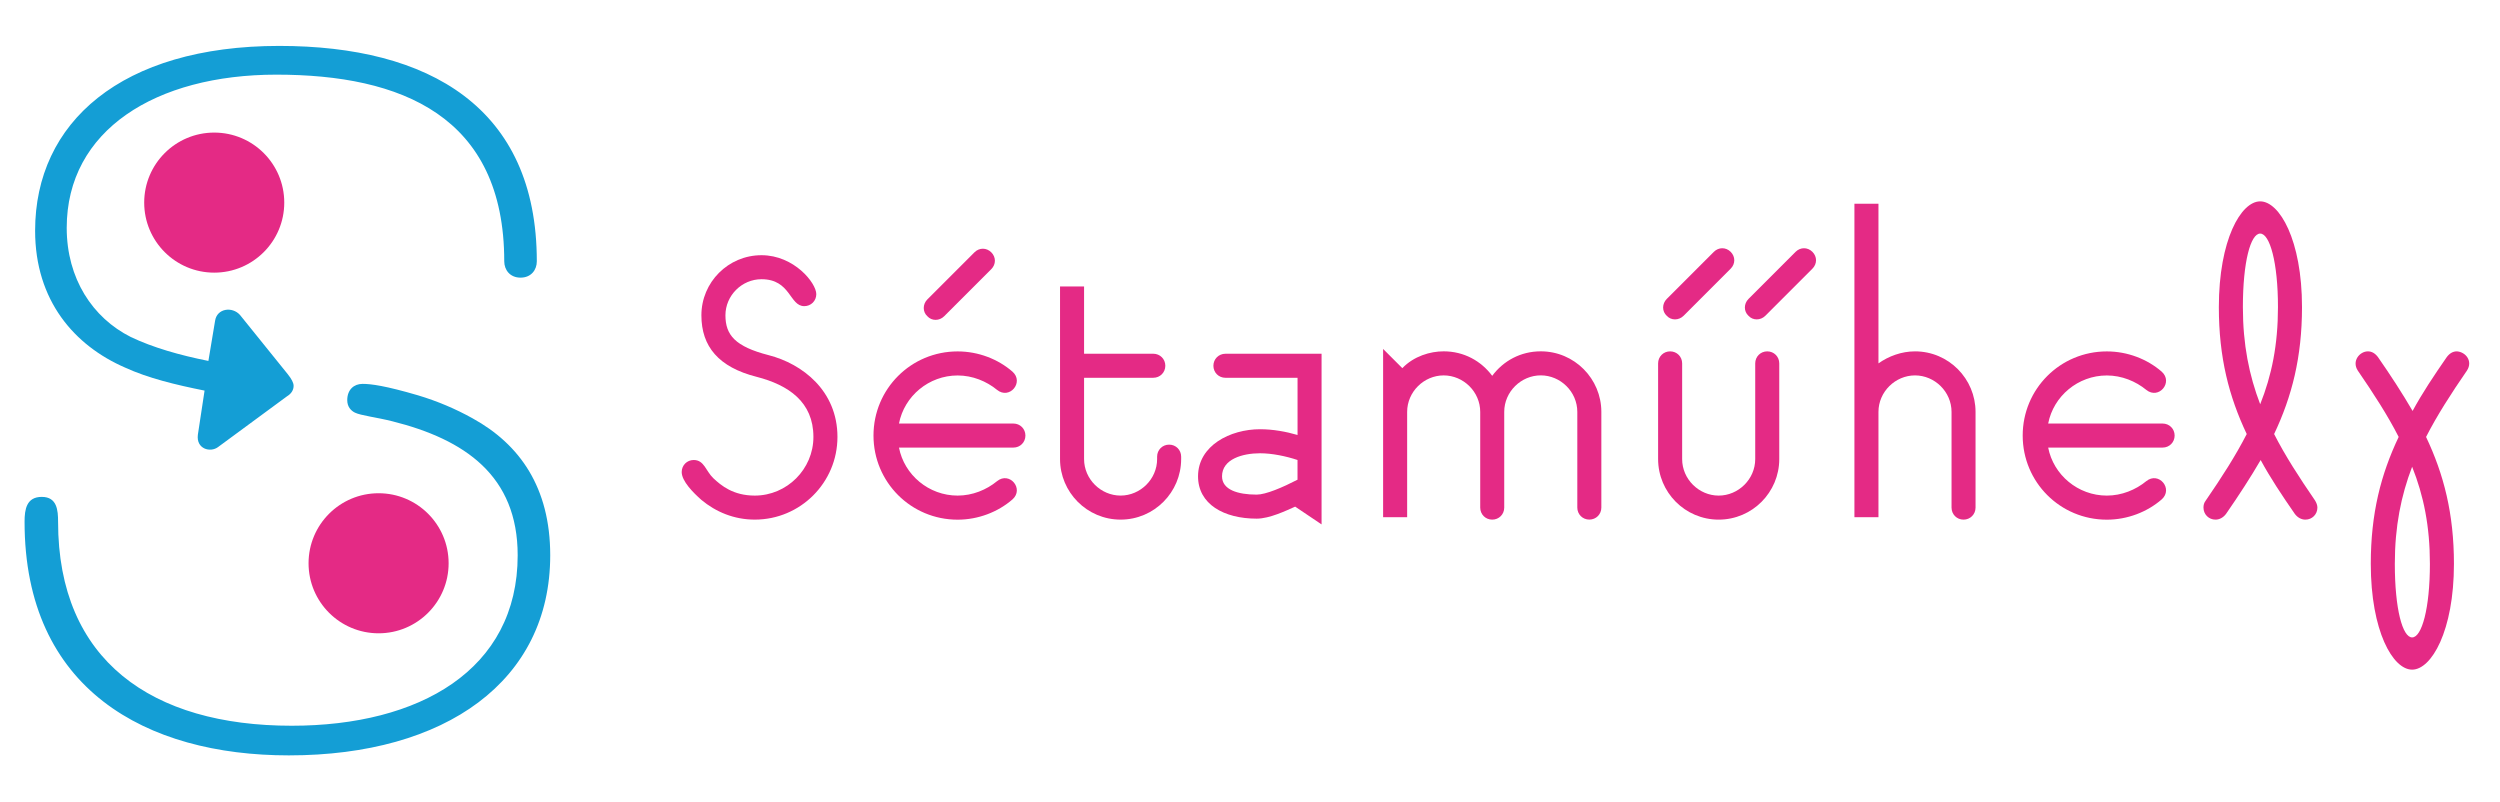
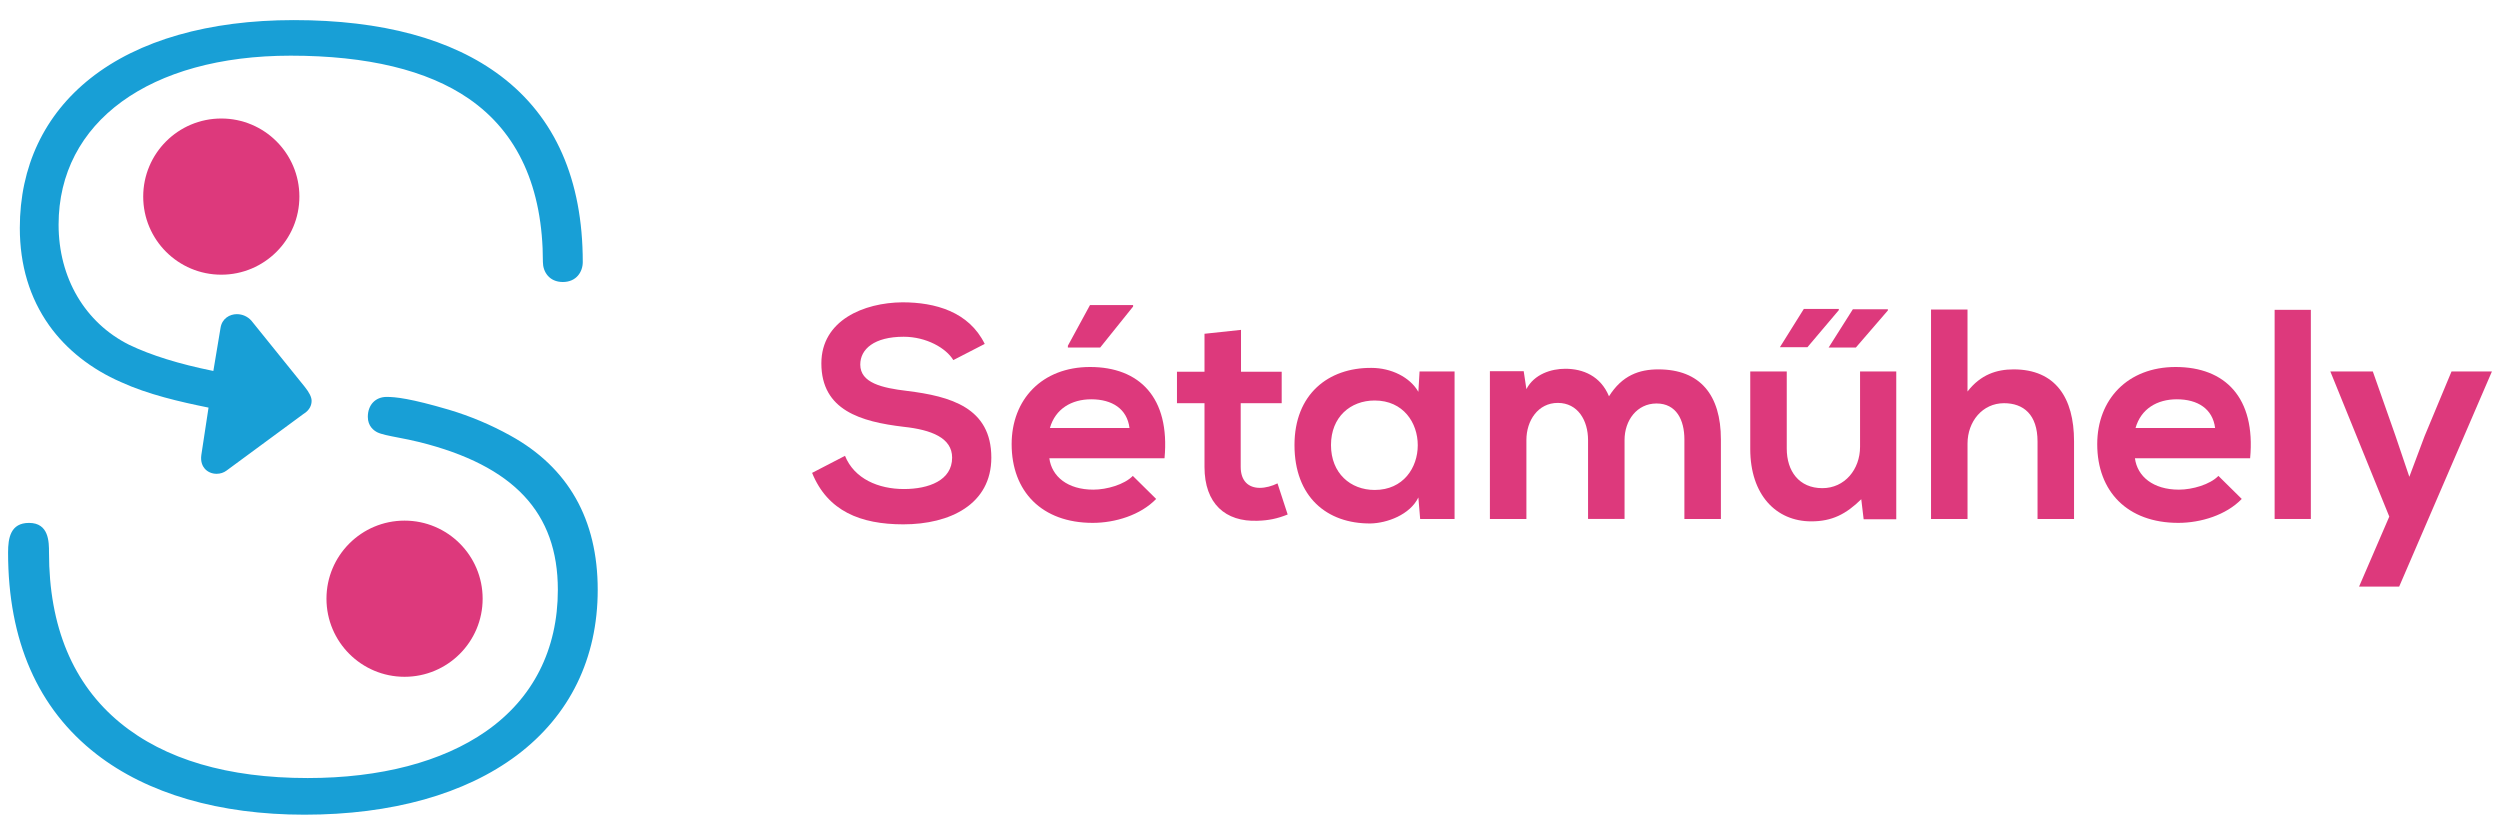
- <svg xmlns="http://www.w3.org/2000/svg" version="1.1" id="Layer_1" x="0px" y="0px" width="156px" height="50px" viewBox="0 0 156 50" enable-background="new 0 0 156 50" xml:space="preserve">
+ <svg xmlns="http://www.w3.org/2000/svg" version="1.1" id="Layer_1" x="0px" y="0px" width="151.017px" height="50.319px" viewBox="0 0 151.017 50.319" enable-background="new 0 0 151.017 50.319" xml:space="preserve">
  <g>
-     <path fill="#149ED5" d="M22.145,25.747c-0.238-0.119-0.477-0.357-0.477-0.777c0-0.656,0.418-1.016,0.956-1.016   c0.537,0,1.434,0.12,3.466,0.716c1.193,0.359,2.329,0.837,3.405,1.437c2.926,1.613,4.839,4.301,4.839,8.543   c0,7.828-6.513,12.486-16.311,12.486c-8.901,0-16.49-4.121-16.49-14.576c0-0.777,0.12-1.554,1.075-1.554s1.016,0.837,1.016,1.554   c0,8.664,5.854,12.726,14.578,12.726c7.947,0,14.101-3.468,14.101-10.636c0-4.959-3.287-7.229-7.829-8.364   C23.521,26.045,22.504,25.927,22.145,25.747z M12.765,24.373c-1.792-0.358-3.523-0.776-4.958-1.435   c-3.167-1.375-5.616-4.183-5.616-8.543c0-6.752,5.378-11.53,15.235-11.53c9.321,0,16.071,3.823,16.071,13.442   c0,0.539-0.358,1.018-1.015,1.018c-0.658,0-1.017-0.48-1.017-1.02c0-9.08-6.452-11.647-14.218-11.647   c-7.529,0-13.084,3.465-13.084,9.56c0,3.166,1.615,5.615,4.001,6.812c1.375,0.656,3.047,1.134,4.84,1.492l0.418-2.51   c0.119-0.777,1.076-0.897,1.554-0.358l2.987,3.704c0.239,0.299,0.358,0.537,0.358,0.717c0,0.24-0.119,0.479-0.417,0.658   l-4.301,3.166c-0.478,0.358-1.375,0.119-1.255-0.778L12.765,24.373z" />
-     <circle fill="#E42A85" cx="13.368" cy="12.643" r="4.37" />
-     <circle fill="#E42A85" cx="23.624" cy="35.148" r="4.37" />
-   </g>
-   <g>
-     <path fill="#E42A85" d="M50.187,19.104c-0.93,0-0.84-1.681-2.67-1.681c-1.229,0-2.25,1.021-2.25,2.25s0.601,1.95,2.7,2.49   c2.1,0.539,4.29,2.22,4.29,5.101c0,2.85-2.311,5.16-5.16,5.16c-1.29,0-2.43-0.48-3.33-1.23c-0.51-0.45-1.229-1.17-1.229-1.74   c0-0.42,0.33-0.75,0.75-0.75c0.66,0,0.75,0.689,1.229,1.141c0.48,0.45,1.23,1.08,2.58,1.08c2.01,0,3.66-1.65,3.66-3.66   c0-2.189-1.561-3.24-3.54-3.75c-2.37-0.6-3.45-1.89-3.45-3.84c0-2.07,1.68-3.75,3.75-3.75c2.04,0,3.42,1.74,3.42,2.43   C50.937,18.774,50.607,19.104,50.187,19.104z" />
-     <path fill="#E42A85" d="M59.756,30.925c0.93,0,1.8-0.359,2.46-0.9c0.779-0.629,1.709,0.48,0.959,1.141   c-0.899,0.78-2.129,1.262-3.419,1.262c-2.91,0-5.25-2.341-5.25-5.25c0-2.91,2.34-5.25,5.25-5.25c1.291,0,2.52,0.479,3.419,1.26   c0.75,0.66-0.18,1.77-0.959,1.14c-0.66-0.54-1.53-0.899-2.46-0.899c-1.8,0-3.33,1.291-3.66,3h7.141c0.42,0,0.749,0.33,0.749,0.75   s-0.329,0.75-0.749,0.75h-7.141C56.426,29.636,57.957,30.925,59.756,30.925z M57.867,19.733c-0.3-0.27-0.3-0.75,0-1.049   l2.939-2.939c0.3-0.3,0.75-0.3,1.05,0c0.301,0.3,0.301,0.75,0,1.05l-2.939,2.938C58.617,20.035,58.136,20.035,57.867,19.733z" />
-     <path fill="#E42A85" d="M67.646,28.644c0,1.261,1.05,2.28,2.279,2.28s2.279-1.021,2.279-2.28v-0.149c0-0.42,0.33-0.75,0.75-0.75   c0.422,0,0.75,0.33,0.75,0.75v0.149c0,2.07-1.68,3.78-3.779,3.78c-2.098,0-3.779-1.71-3.779-3.78c0-0.6,0-10.77,0-10.77h1.5v4.199   h4.32c0.42,0,0.75,0.33,0.75,0.75s-0.33,0.75-0.75,0.75h-4.32V28.644z" />
-     <path fill="#E42A85" d="M75.716,22.824c0-0.42,0.33-0.75,0.75-0.75h6v10.649l-1.648-1.109c-0.541,0.24-1.592,0.75-2.4,0.75   c-2.041,0-3.66-0.899-3.66-2.641c0-1.92,2.01-2.939,3.869-2.939c0.811,0,1.621,0.15,2.34,0.359v-3.569h-4.5   C76.046,23.574,75.716,23.244,75.716,22.824z M80.966,28.704c-0.721-0.239-1.59-0.42-2.34-0.42c-1.08,0-2.371,0.359-2.371,1.439   c0,0.84,0.99,1.141,2.16,1.141c0.57,0,1.621-0.45,2.55-0.93V28.704L80.966,28.704z" />
-     <path fill="#E42A85" d="M93.864,31.675c0,0.42-0.328,0.75-0.75,0.75c-0.42,0-0.748-0.33-0.748-0.75v-5.971   c0-1.26-1.051-2.279-2.281-2.279c-1.229,0-2.279,1.021-2.279,2.279v6.57h-1.5v-10.5l1.199,1.199c0.721-0.75,1.74-1.05,2.58-1.05   c1.262,0,2.34,0.601,3.029,1.529c0.691-0.931,1.771-1.529,3.031-1.529c2.1,0,3.779,1.71,3.779,3.779v5.971   c0,0.421-0.33,0.75-0.75,0.75s-0.75-0.329-0.75-0.75v-5.971c0-1.26-1.051-2.279-2.279-2.279c-1.23,0-2.281,1.021-2.281,2.279   V31.675z" />
-     <path fill="#E42A85" d="M107.245,30.925c1.23,0,2.281-1.021,2.281-2.279v-5.971c0-0.42,0.33-0.75,0.75-0.75s0.75,0.33,0.75,0.75   v5.971c0,2.069-1.68,3.779-3.781,3.779c-2.1,0-3.779-1.71-3.779-3.779v-5.971c0-0.42,0.33-0.75,0.75-0.75   c0.422,0,0.75,0.33,0.75,0.75v5.971C104.966,29.904,106.017,30.925,107.245,30.925z M104.005,19.705   c-0.301-0.271-0.301-0.75,0-1.051l2.939-2.939c0.301-0.3,0.75-0.3,1.051,0c0.299,0.3,0.299,0.75,0,1.05l-2.939,2.94   C104.755,20.005,104.276,20.005,104.005,19.705z M109.106,19.705c-0.301-0.271-0.301-0.75,0-1.051l2.938-2.939   c0.301-0.3,0.75-0.3,1.051,0s0.301,0.75,0,1.05l-2.939,2.94C109.856,20.005,109.376,20.005,109.106,19.705z" />
-     <path fill="#E42A85" d="M117.216,12.715v9.96c0.631-0.449,1.439-0.75,2.281-0.75c2.1,0,3.777,1.711,3.777,3.779v5.971   c0,0.42-0.328,0.75-0.75,0.75c-0.42,0-0.748-0.33-0.748-0.75v-5.971c0-1.26-1.051-2.279-2.279-2.279   c-1.23,0-2.281,1.021-2.281,2.279v6.57h-1.5V12.714L117.216,12.715L117.216,12.715z" />
-     <path fill="#E42A85" d="M131.466,30.925c0.93,0,1.801-0.359,2.461-0.9c0.779-0.629,1.709,0.48,0.959,1.141   c-0.9,0.78-2.129,1.262-3.42,1.262c-2.91,0-5.25-2.341-5.25-5.25c0-2.91,2.34-5.25,5.25-5.25c1.291,0,2.52,0.479,3.42,1.26   c0.75,0.66-0.18,1.77-0.959,1.14c-0.66-0.54-1.531-0.899-2.461-0.899c-1.799,0-3.33,1.291-3.66,3h7.141   c0.422,0,0.75,0.33,0.75,0.75s-0.328,0.75-0.75,0.75h-7.141C128.136,29.636,129.667,30.925,131.466,30.925z" />
-     <path fill="#E42A85" d="M144.606,31.675c0,0.42-0.33,0.75-0.75,0.75c-0.24,0-0.48-0.119-0.66-0.359   c-0.811-1.17-1.529-2.25-2.131-3.36c-0.629,1.08-1.35,2.19-2.16,3.36c-0.18,0.24-0.42,0.359-0.658,0.359   c-0.42,0-0.75-0.33-0.75-0.75c0-0.15,0.029-0.301,0.148-0.449c0.99-1.44,1.859-2.791,2.551-4.142   c-1.109-2.34-1.74-4.771-1.74-7.919c0-4.2,1.381-6.6,2.58-6.6s2.609,2.398,2.609,6.6c0,3.119-0.629,5.579-1.74,7.919   c0.689,1.351,1.561,2.7,2.551,4.142C144.546,31.374,144.606,31.524,144.606,31.675z M141.036,14.575c-0.6,0-1.08,1.77-1.08,4.59   c0,2.34,0.391,4.26,1.08,6.061c0.721-1.801,1.109-3.721,1.109-6.061C142.146,16.375,141.636,14.575,141.036,14.575z" />
-     <path fill="#E42A85" d="M151.386,27.265c1.111,2.34,1.74,4.801,1.74,7.92c0,4.199-1.41,6.601-2.609,6.601   c-1.201,0-2.58-2.399-2.58-6.601c0-3.149,0.629-5.58,1.74-7.92c-0.689-1.351-1.561-2.699-2.551-4.14   c-0.389-0.601,0.121-1.2,0.631-1.2c0.24,0,0.449,0.12,0.629,0.359c0.812,1.17,1.531,2.279,2.16,3.359   c0.6-1.109,1.32-2.189,2.131-3.359c0.18-0.239,0.389-0.359,0.629-0.359c0.541,0.03,1.021,0.6,0.631,1.2   C152.946,24.563,152.077,25.914,151.386,27.265z M150.517,29.125c-0.689,1.8-1.08,3.72-1.08,6.06c0,2.819,0.48,4.59,1.08,4.59   c0.602,0,1.109-1.799,1.109-4.59C151.626,32.845,151.237,30.925,150.517,29.125z" />
+     <path fill="#189FD6" d="M18.393,49.213c-5.141,0-9.487-1.265-12.568-3.658c-3.542-2.751-5.337-6.85-5.337-12.184   c0-0.882,0.15-1.784,1.268-1.784c1.204,0,1.204,1.16,1.204,1.784c0,4.485,1.446,7.948,4.297,10.291   c2.695,2.214,6.507,3.337,11.33,3.337c4.394,0,8.116-0.975,10.764-2.818c2.844-1.979,4.347-4.937,4.347-8.553   c0-4.661-2.659-7.497-8.367-8.924c-0.422-0.106-0.861-0.191-1.249-0.266c-0.585-0.113-1.047-0.203-1.288-0.323   c-0.215-0.107-0.575-0.372-0.575-0.935c0-0.72,0.458-1.204,1.139-1.204c0.523,0,1.425,0.088,3.771,0.778   c1.292,0.387,2.536,0.911,3.698,1.557c3.502,1.93,5.279,5.064,5.279,9.316c0,4.139-1.688,7.594-4.879,9.993   C28.098,47.971,23.661,49.213,18.393,49.213z M13.085,28.621c-0.283,0-0.543-0.112-0.715-0.308   c-0.126-0.145-0.266-0.405-0.209-0.824l0.436-2.867c-1.716-0.345-3.67-0.799-5.275-1.535c-1.809-0.785-3.316-1.974-4.356-3.437   c-1.173-1.652-1.769-3.631-1.769-5.882c0-3.702,1.477-6.828,4.272-9.04c2.905-2.298,7.151-3.514,12.279-3.514   c5.334,0,9.543,1.139,12.511,3.383c3.28,2.482,4.944,6.261,4.944,11.234c0,0.58-0.377,1.204-1.204,1.204   c-0.827,0-1.204-0.624-1.204-1.204c0-4.506-1.509-7.828-4.483-9.875c-2.501-1.721-6.12-2.593-10.757-2.593   c-8.514,0-14.016,4.008-14.016,10.21c0,3.209,1.593,5.921,4.262,7.255c1.339,0.641,3.005,1.158,5.087,1.581l0.433-2.599   c0.088-0.575,0.56-0.833,0.987-0.833c0.335,0,0.654,0.143,0.876,0.392l3.228,4.002c0.276,0.346,0.411,0.621,0.411,0.841   c0,0.228-0.087,0.552-0.503,0.802l-4.635,3.412C13.519,28.552,13.306,28.621,13.085,28.621z" />
+     <path fill="#189FD6" d="M22.843,26.019c-0.258-0.129-0.516-0.387-0.516-0.838c0-0.709,0.451-1.096,1.032-1.096   c0.58,0,1.548,0.129,3.74,0.774c1.29,0.387,2.515,0.903,3.676,1.548c3.16,1.741,5.224,4.643,5.224,9.222   c0,8.448-7.029,13.478-17.605,13.478c-9.608,0-17.798-4.449-17.798-15.734c0-0.839,0.128-1.677,1.16-1.677s1.097,0.903,1.097,1.677   c0,9.351,6.319,13.735,15.735,13.735c8.577,0,15.219-3.74,15.219-11.479c0-5.353-3.546-7.803-8.448-9.028   C24.326,26.342,23.23,26.213,22.843,26.019z M12.718,24.536c-1.935-0.387-3.805-0.838-5.352-1.548   c-3.418-1.483-6.062-4.514-6.062-9.222c0-7.287,5.804-12.446,16.444-12.446c10.06,0,17.347,4.127,17.347,14.509   c0,0.581-0.387,1.097-1.097,1.097s-1.096-0.516-1.096-1.097c0-9.802-6.965-12.575-15.348-12.575   c-8.126,0-14.123,3.74-14.123,10.318c0,3.418,1.741,6.062,4.321,7.352c1.483,0.709,3.289,1.225,5.223,1.612l0.452-2.708   c0.129-0.838,1.161-0.967,1.677-0.387l3.224,3.999c0.258,0.322,0.387,0.58,0.387,0.773c0,0.258-0.129,0.516-0.452,0.709   l-4.643,3.418c-0.516,0.387-1.483,0.129-1.354-0.838L12.718,24.536z" />
+     <circle fill="#DD397C" cx="13.368" cy="11.876" r="4.717" />
+     <circle fill="#DD397C" cx="24.438" cy="36.166" r="4.717" />
+     <g>
+       <path fill="#DD397C" d="M57.587,21.752c-0.434-0.723-1.626-1.41-3-1.41c-1.771,0-2.621,0.741-2.621,1.681    c0,1.102,1.301,1.41,2.82,1.59c2.639,0.325,5.097,1.012,5.097,4.031c0,2.819-2.494,4.03-5.314,4.03    c-2.584,0-4.572-0.795-5.513-3.109l1.988-1.03c0.561,1.392,2.024,2.006,3.561,2.006c1.5,0,2.91-0.524,2.91-1.897    c0-1.193-1.247-1.681-2.928-1.862c-2.585-0.307-4.971-0.994-4.971-3.832c0-2.603,2.566-3.669,4.898-3.688    c1.97,0,4.012,0.561,4.97,2.513L57.587,21.752z" />
+       <path fill="#DD397C" d="M70.345,27.681h-6.958c0.145,1.103,1.103,1.897,2.657,1.897c0.813,0,1.88-0.307,2.386-0.831l1.409,1.392    c-0.939,0.976-2.476,1.446-3.831,1.446c-3.073,0-4.898-1.897-4.898-4.753c0-2.711,1.844-4.663,4.735-4.663    C68.827,22.168,70.688,24.012,70.345,27.681z M63.422,25.855h4.808c-0.145-1.157-1.048-1.735-2.313-1.735    C64.724,24.121,63.748,24.699,63.422,25.855z M68.447,18.427h-2.603l-1.337,2.458v0.108h1.952l1.988-2.476V18.427z" />
+       <path fill="#DD397C" d="M74.965,19.927v2.53h2.458v1.898h-2.476v3.85c0,0.85,0.47,1.265,1.157,1.265    c0.343,0,0.741-0.108,1.066-0.271l0.614,1.88c-0.632,0.253-1.157,0.361-1.825,0.379c-1.934,0.072-3.199-1.03-3.199-3.253v-3.85    h-1.663v-1.898h1.663v-2.295L74.965,19.927z" />
+       <path fill="#DD397C" d="M85.751,22.439h2.115v8.911h-2.079l-0.108-1.301c-0.506,1.048-1.898,1.554-2.892,1.572    c-2.639,0.018-4.591-1.608-4.591-4.735c0-3.073,2.042-4.681,4.646-4.663c1.193,0,2.332,0.56,2.837,1.446L85.751,22.439z     M80.401,26.886c0,1.699,1.175,2.711,2.639,2.711c3.47,0,3.47-5.404,0-5.404C81.576,24.193,80.401,25.187,80.401,26.886z" />
+       <path fill="#DD397C" d="M95.929,31.35v-4.771c0-1.175-0.614-2.241-1.826-2.241c-1.193,0-1.898,1.066-1.898,2.241v4.771H90v-8.929    h2.042l0.163,1.084c0.47-0.904,1.5-1.229,2.35-1.229c1.066,0,2.132,0.434,2.639,1.663c0.795-1.265,1.825-1.626,2.982-1.626    c2.531,0,3.778,1.554,3.778,4.229v4.808h-2.205v-4.808c0-1.175-0.488-2.169-1.681-2.169c-1.192,0-1.934,1.03-1.934,2.205v4.771    H95.929z" />
+       <path fill="#DD397C" d="M107.932,22.439v4.663c0,1.355,0.741,2.386,2.151,2.386c1.355,0,2.277-1.139,2.277-2.494v-4.555h2.187    v8.929h-1.97l-0.144-1.211c-0.922,0.904-1.771,1.337-3.019,1.337c-2.133,0-3.687-1.609-3.687-4.374v-4.681H107.932z     M111.077,18.662h-2.114l-1.446,2.313h1.663l1.897-2.241V18.662z M114.041,18.68h-2.115l-1.464,2.313h1.645l1.934-2.241V18.68z" />
+       <path fill="#DD397C" d="M118.851,18.698v4.952c0.796-1.03,1.771-1.337,2.784-1.337c2.53,0,3.651,1.717,3.651,4.338v4.699h-2.205    v-4.681c0-1.627-0.85-2.313-2.024-2.313c-1.301,0-2.205,1.103-2.205,2.44v4.555h-2.205V18.698H118.851z" />
+       <path fill="#DD397C" d="M128.964,27.681c0.145,1.103,1.103,1.897,2.657,1.897c0.813,0,1.88-0.307,2.386-0.831l1.41,1.392    c-0.94,0.976-2.476,1.446-3.832,1.446c-3.073,0-4.898-1.897-4.898-4.753c0-2.711,1.844-4.663,4.736-4.663    c2.982,0,4.844,1.843,4.5,5.513H128.964z M133.808,25.855c-0.145-1.157-1.048-1.735-2.313-1.735c-1.192,0-2.168,0.578-2.494,1.735    H133.808z" />
+       <path fill="#DD397C" d="M139.591,18.716V31.35h-2.188V18.716H139.591z" />
+       <path fill="#DD397C" d="M150.529,22.439l-5.603,12.996h-2.422l1.825-4.229l-3.56-8.766h2.566l1.355,3.85l0.85,2.513l0.922-2.458    l1.626-3.904H150.529z" />
+     </g>
  </g>
</svg>
